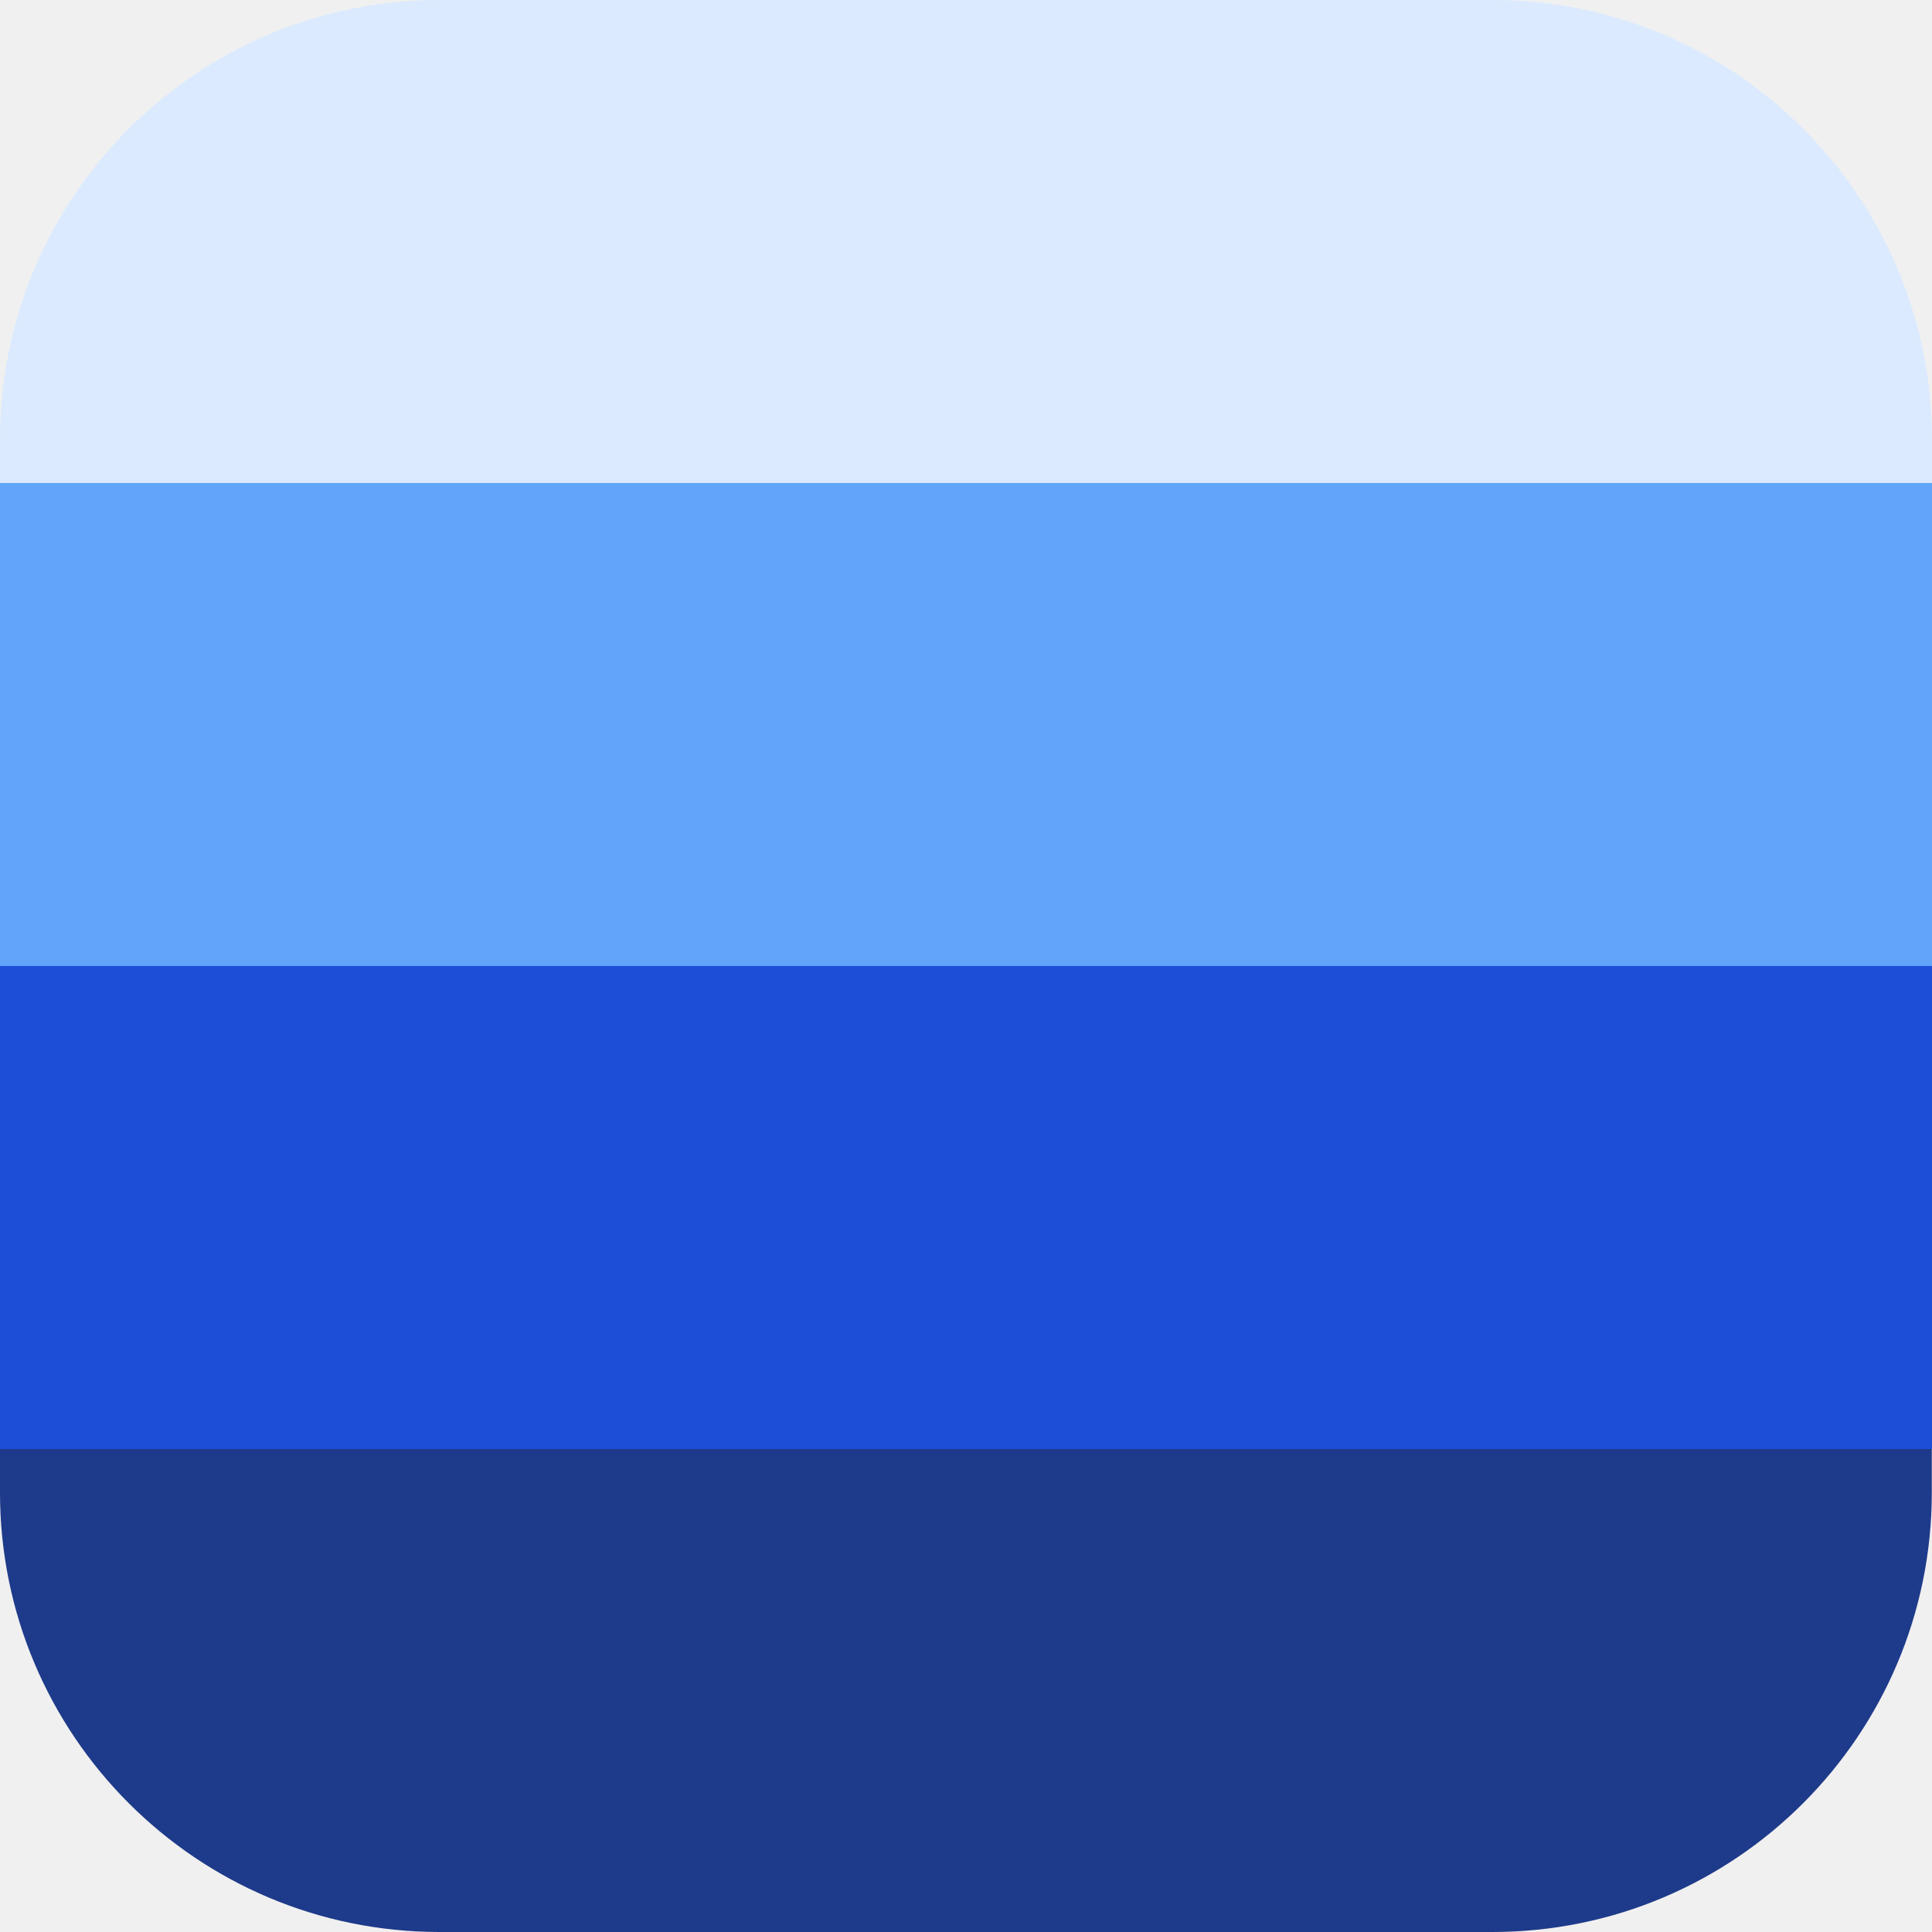
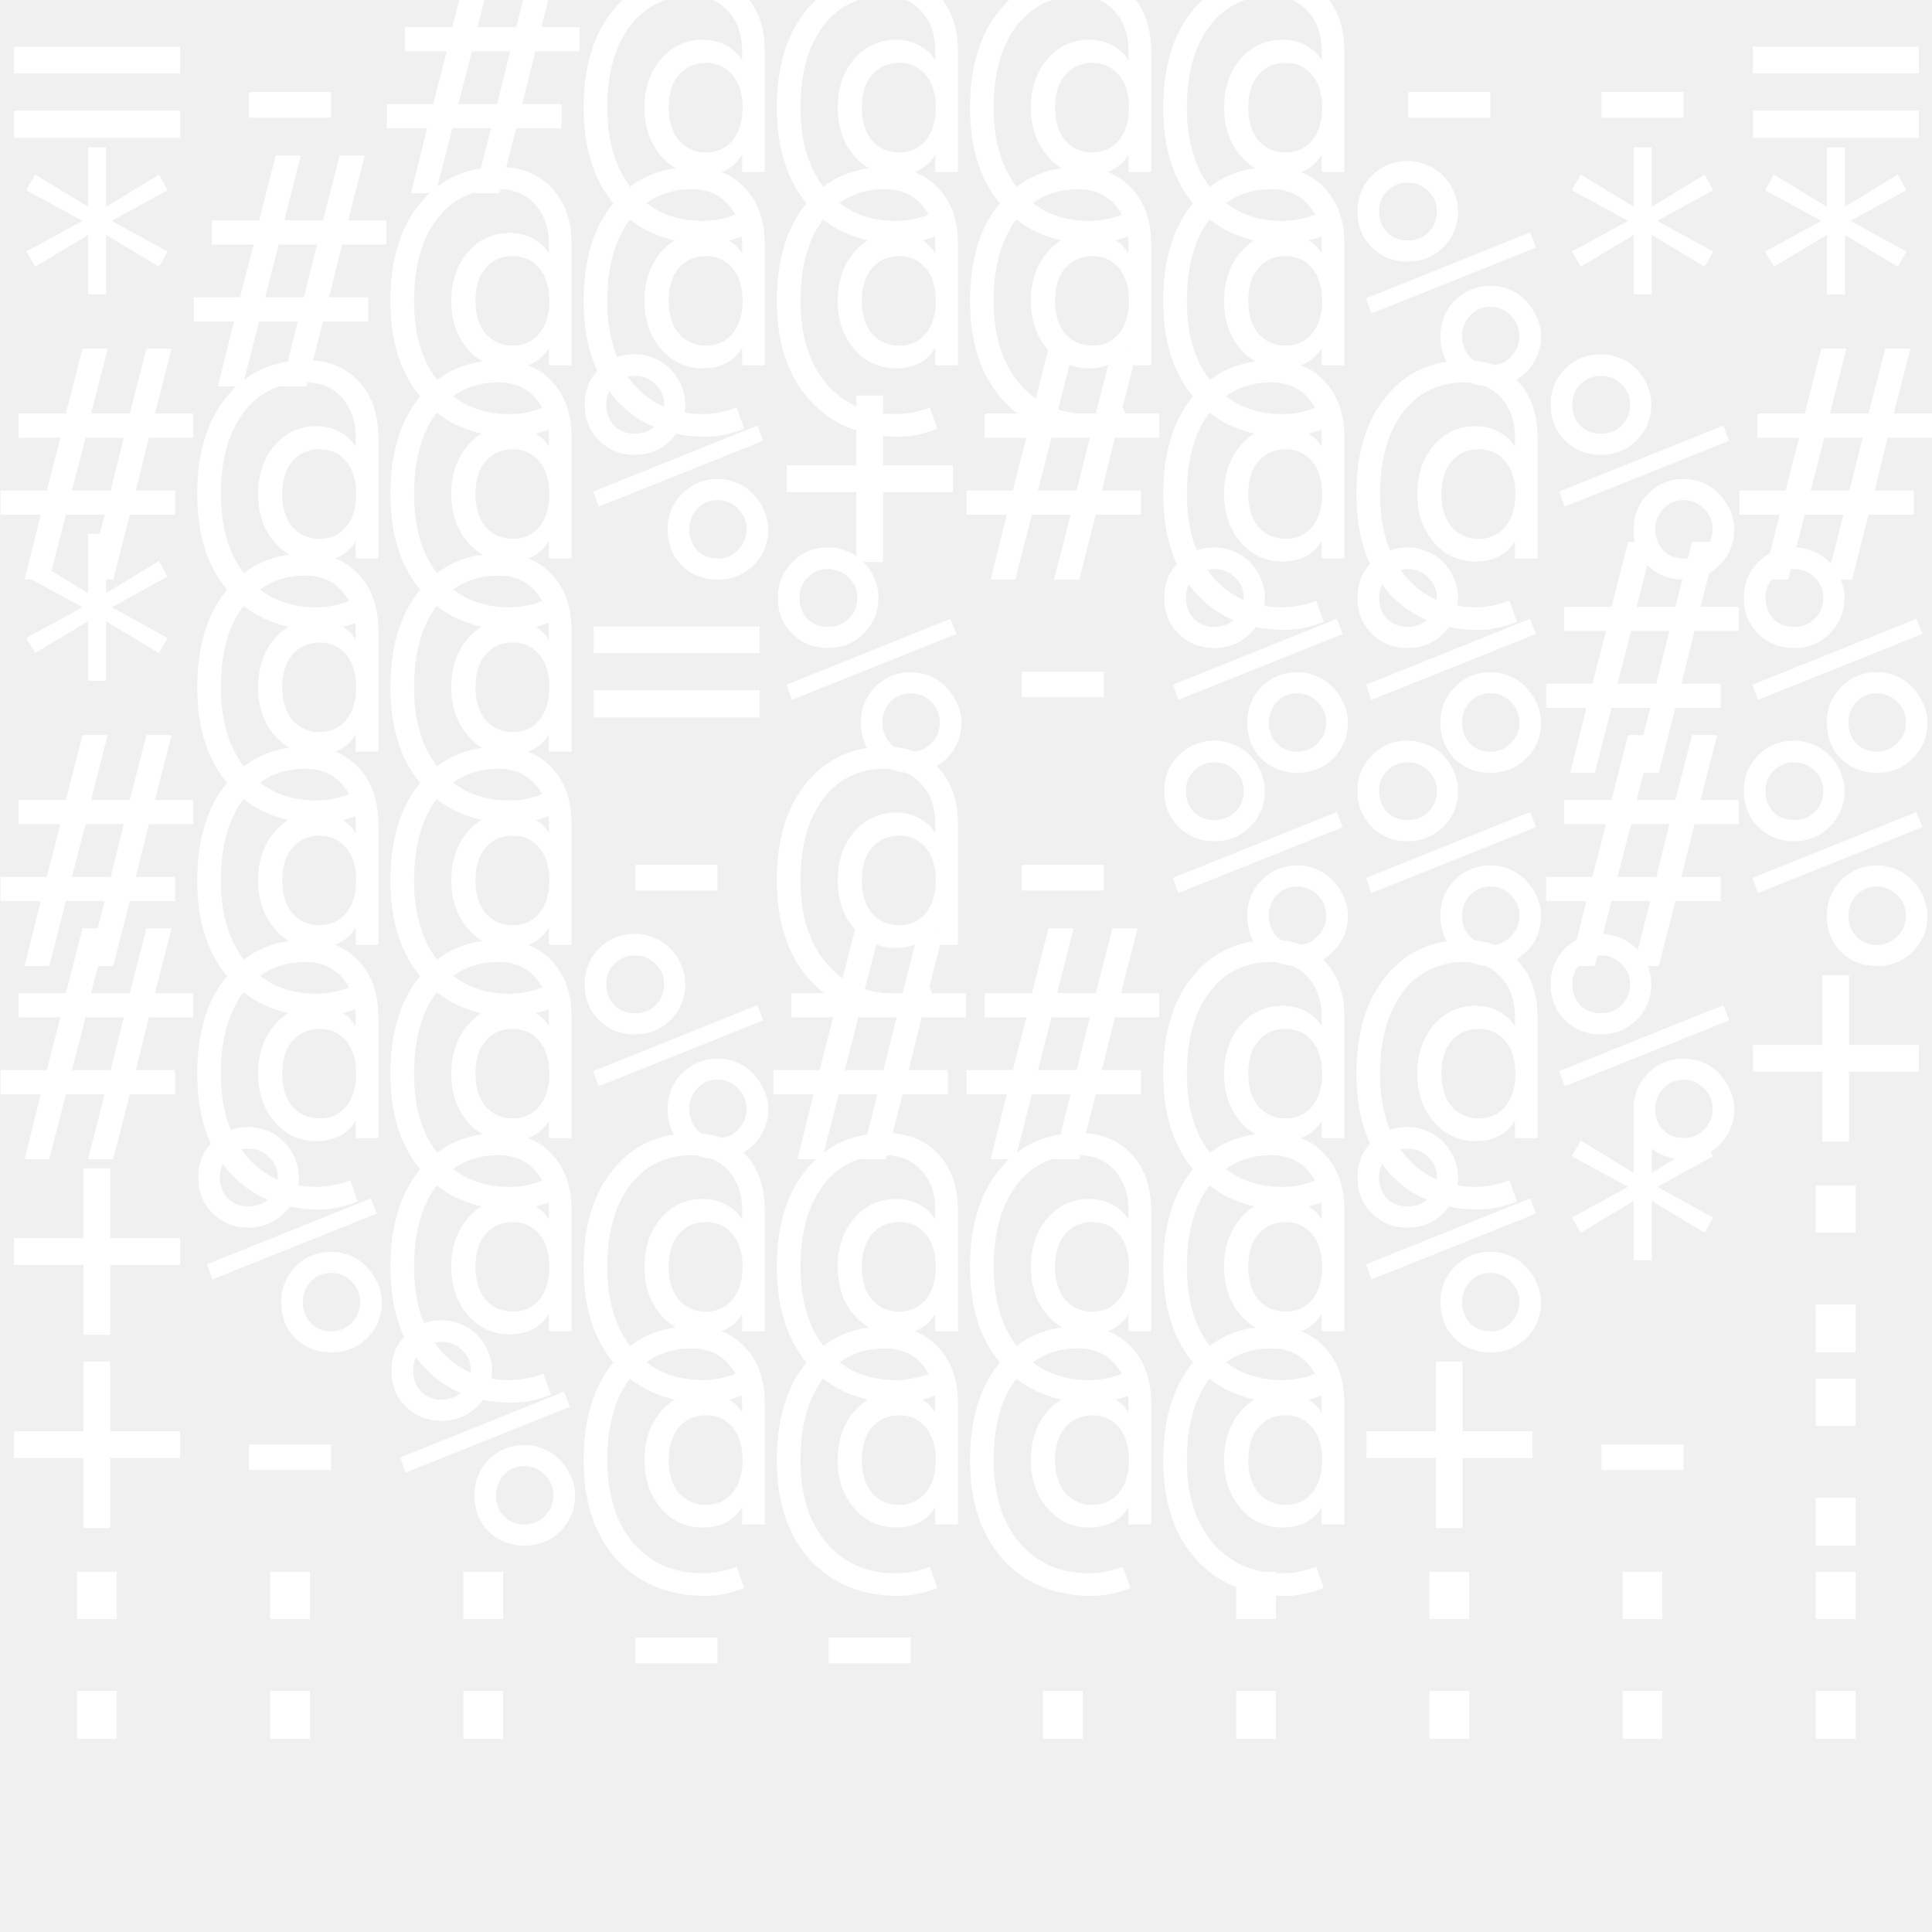
- <svg xmlns="http://www.w3.org/2000/svg" version="1.1" id="Layer_1" x="0px" y="0px" viewBox="0 0 1000 1000" style="enable-background:new 0 0 1000 1000;" xml:space="preserve">
-   <style type="text/css">
- 	.st0{fill:#DBEAFE;}
- 	.st1{fill:#60A5FA;}
- 	.st2{fill:#1D4ED8;}
- 	.st3{fill:#1E3A8A;}
- </style>
-   <g>
-     <path class="st0" d="M772.5,0H227.5C101.9,0,0,101.9,0,227.5V250h1000v-22.5C1000,101.9,898.1,0,772.5,0z" />
-     <rect x="0" y="250" class="st1" width="1000" height="250" />
-     <rect x="0" y="500" class="st2" width="1000" height="250" />
-     <path class="st3" d="M0,772.5C0,898.1,101.9,1000,227.5,1000h544.9c125.7,0,227.5-101.9,227.5-227.5V750H0V772.5z" />
-   </g>
+ <svg xmlns="http://www.w3.org/2000/svg" width="60" height="60" style="background-color: black;">
+   <style>
+       text {
+         font-family: monospace;
+         font-size: 10px;
+         fill: white;
+       }
+     </style>
+   <text x="0" y="0">-</text>
+   <text x="6" y="0">.</text>
+   <text x="12" y="0">:</text>
+   <text x="18" y="0">:</text>
+   <text x="24" y="0">-</text>
+   <text x="30" y="0">-</text>
+   <text x="36" y="0">.</text>
+   <text x="42" y="0">:</text>
+   <text x="48" y="0">-</text>
+   <text x="54" y="0">-</text>
+   <text x="0" y="6">=</text>
+   <text x="6" y="6">-</text>
+   <text x="12" y="6">#</text>
+   <text x="18" y="6">@</text>
+   <text x="24" y="6">@</text>
+   <text x="30" y="6">@</text>
+   <text x="36" y="6">@</text>
+   <text x="42" y="6">-</text>
+   <text x="48" y="6">-</text>
+   <text x="54" y="6">=</text>
+   <text x="0" y="12">*</text>
+   <text x="6" y="12">#</text>
+   <text x="12" y="12">@</text>
+   <text x="18" y="12">@</text>
+   <text x="24" y="12">@</text>
+   <text x="30" y="12">@</text>
+   <text x="36" y="12">@</text>
+   <text x="42" y="12">%</text>
+   <text x="48" y="12">*</text>
+   <text x="54" y="12">*</text>
+   <text x="0" y="18">#</text>
+   <text x="6" y="18">@</text>
+   <text x="12" y="18">@</text>
+   <text x="18" y="18">%</text>
+   <text x="24" y="18">+</text>
+   <text x="30" y="18">#</text>
+   <text x="36" y="18">@</text>
+   <text x="42" y="18">@</text>
+   <text x="48" y="18">%</text>
+   <text x="54" y="18">#</text>
+   <text x="0" y="24">*</text>
+   <text x="6" y="24">@</text>
+   <text x="12" y="24">@</text>
+   <text x="18" y="24">=</text>
+   <text x="24" y="24">%</text>
+   <text x="30" y="24">-</text>
+   <text x="36" y="24">%</text>
+   <text x="42" y="24">%</text>
+   <text x="48" y="24">#</text>
+   <text x="54" y="24">%</text>
+   <text x="0" y="30">#</text>
+   <text x="6" y="30">@</text>
+   <text x="12" y="30">@</text>
+   <text x="18" y="30">-</text>
+   <text x="24" y="30">@</text>
+   <text x="30" y="30">-</text>
+   <text x="36" y="30">%</text>
+   <text x="42" y="30">%</text>
+   <text x="48" y="30">#</text>
+   <text x="54" y="30">%</text>
+   <text x="0" y="36">#</text>
+   <text x="6" y="36">@</text>
+   <text x="12" y="36">@</text>
+   <text x="18" y="36">%</text>
+   <text x="24" y="36">#</text>
+   <text x="30" y="36">#</text>
+   <text x="36" y="36">@</text>
+   <text x="42" y="36">@</text>
+   <text x="48" y="36">%</text>
+   <text x="54" y="36">+</text>
+   <text x="0" y="42">+</text>
+   <text x="6" y="42">%</text>
+   <text x="12" y="42">@</text>
+   <text x="18" y="42">@</text>
+   <text x="24" y="42">@</text>
+   <text x="30" y="42">@</text>
+   <text x="36" y="42">@</text>
+   <text x="42" y="42">%</text>
+   <text x="48" y="42">*</text>
+   <text x="54" y="42">:</text>
+   <text x="0" y="48">+</text>
+   <text x="6" y="48">-</text>
+   <text x="12" y="48">%</text>
+   <text x="18" y="48">@</text>
+   <text x="24" y="48">@</text>
+   <text x="30" y="48">@</text>
+   <text x="36" y="48">@</text>
+   <text x="42" y="48">+</text>
+   <text x="48" y="48">-</text>
+   <text x="54" y="48">:</text>
+   <text x="0" y="54">:</text>
+   <text x="6" y="54">:</text>
+   <text x="12" y="54">:</text>
+   <text x="18" y="54">-</text>
+   <text x="24" y="54">-</text>
+   <text x="30" y="54">.</text>
+   <text x="36" y="54">:</text>
+   <text x="42" y="54">:</text>
+   <text x="48" y="54">:</text>
+   <text x="54" y="54">:</text>
</svg>
